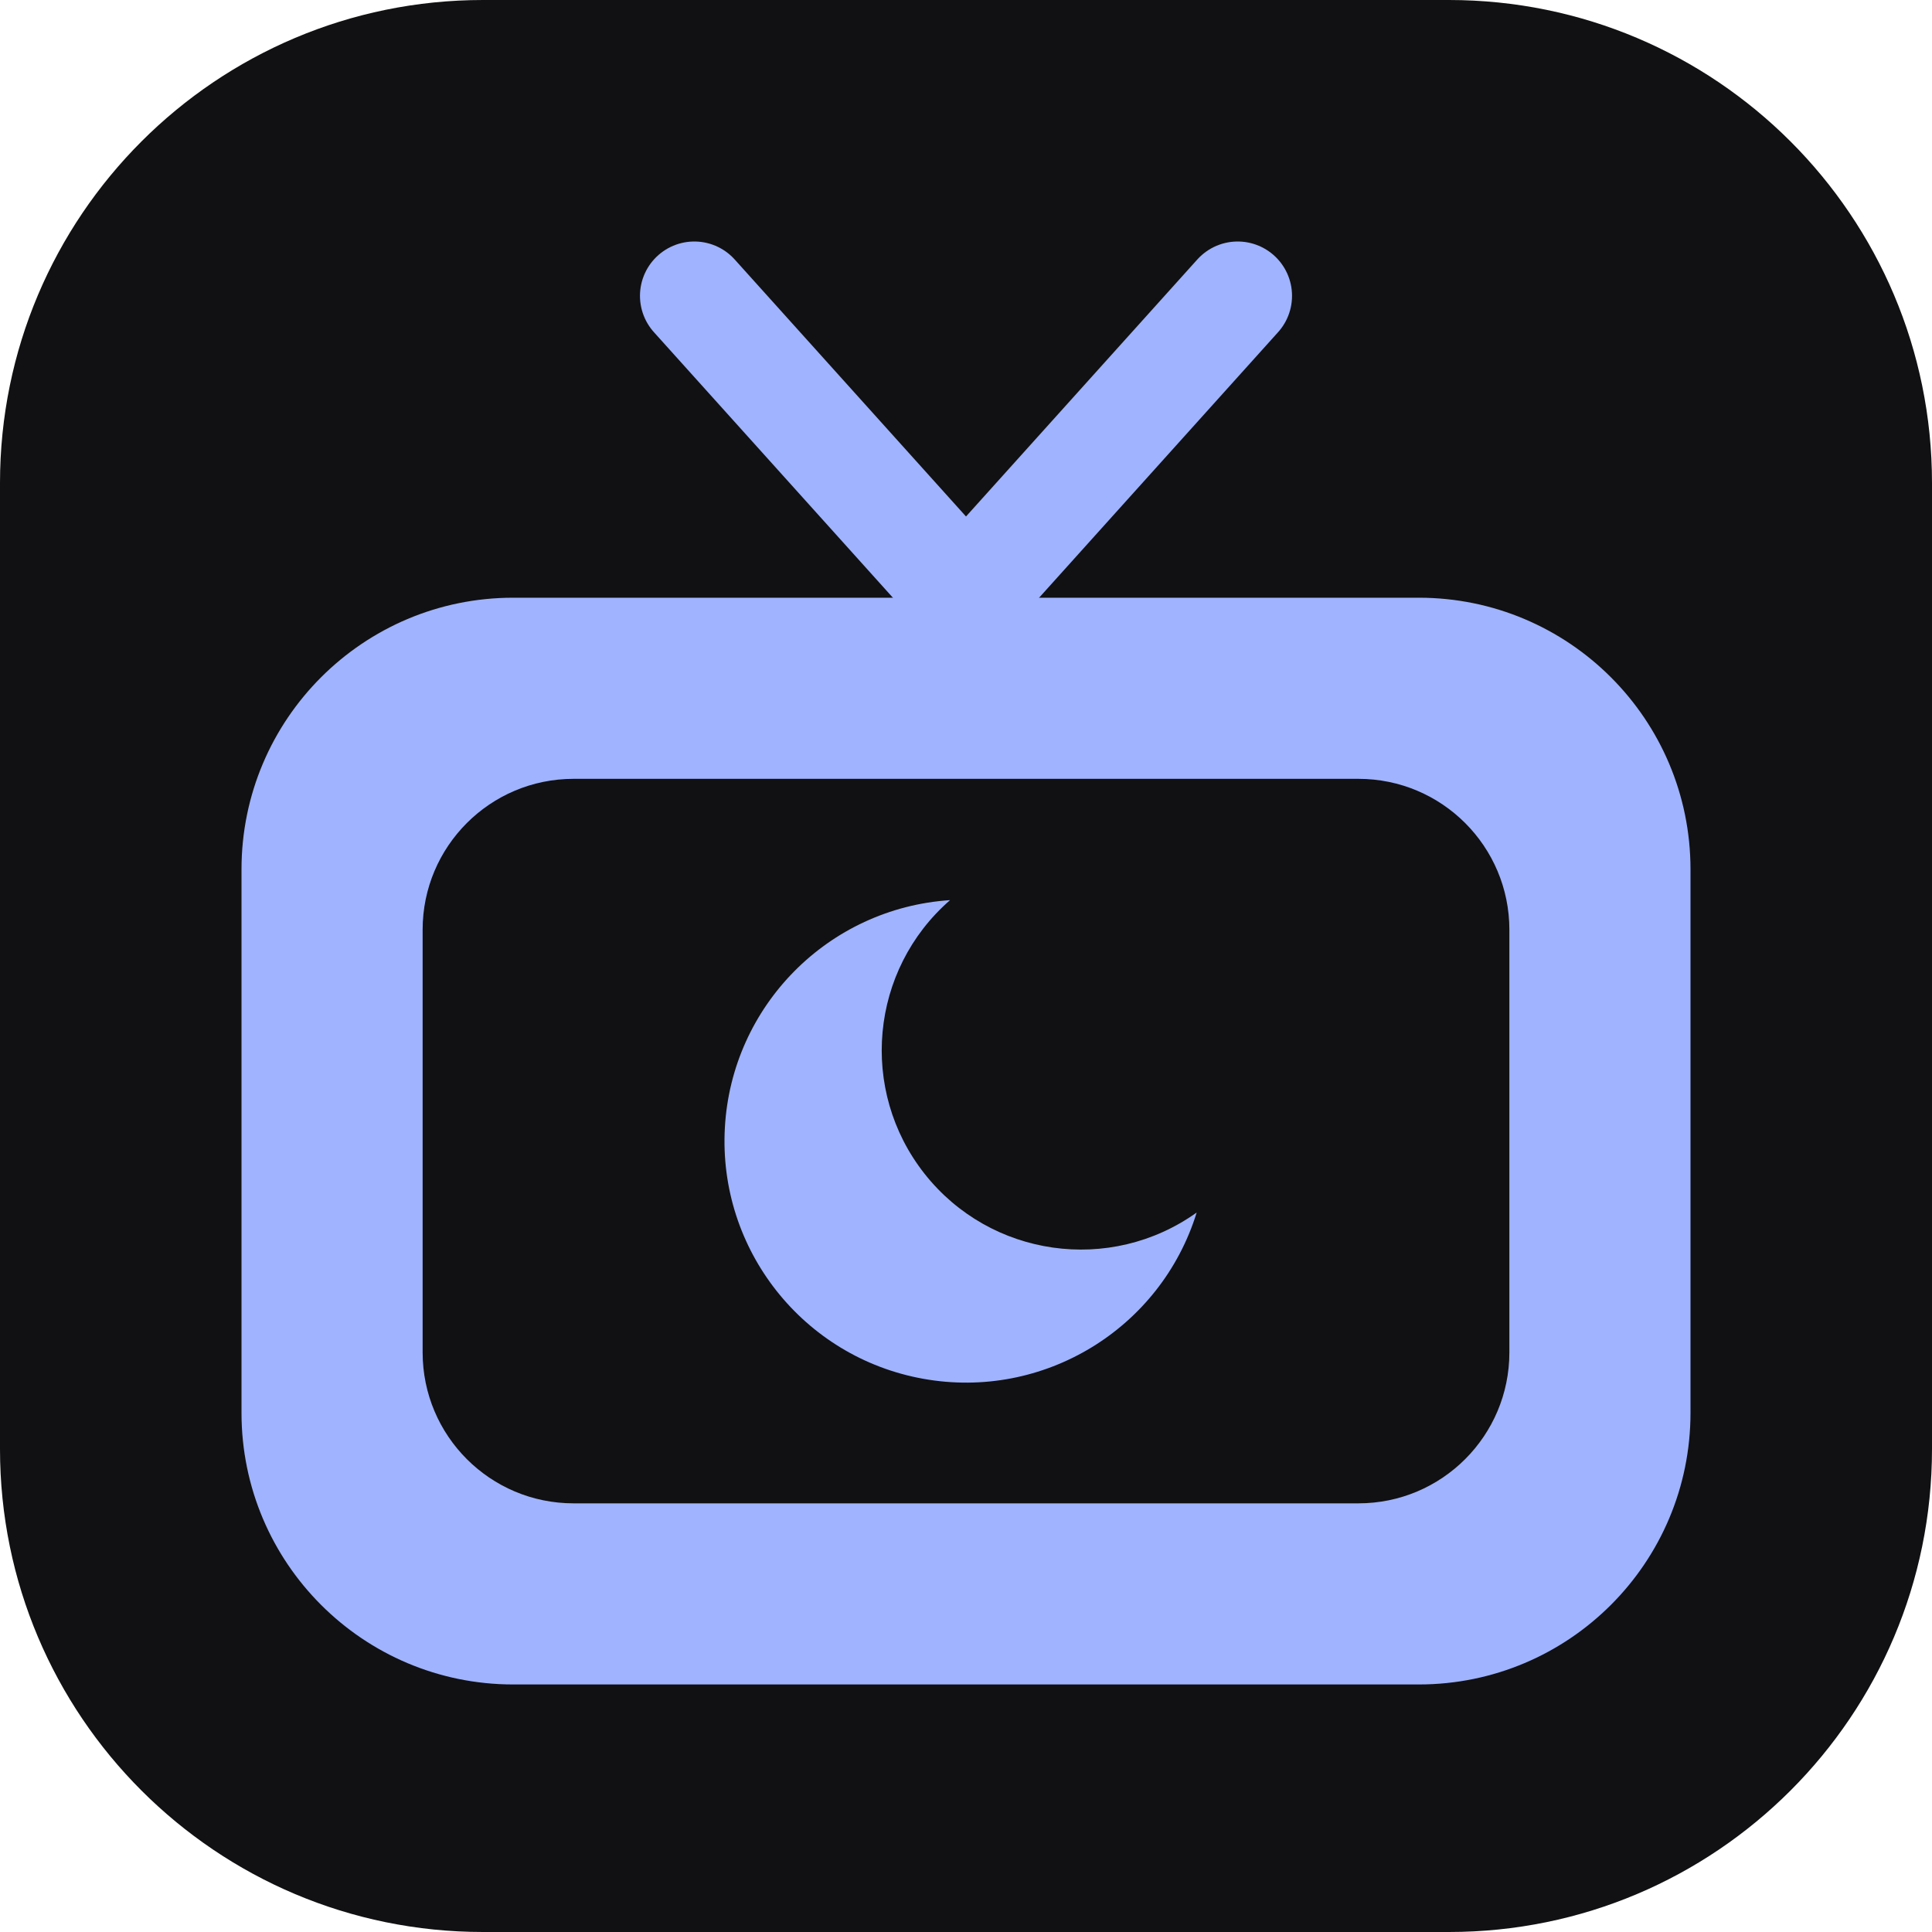
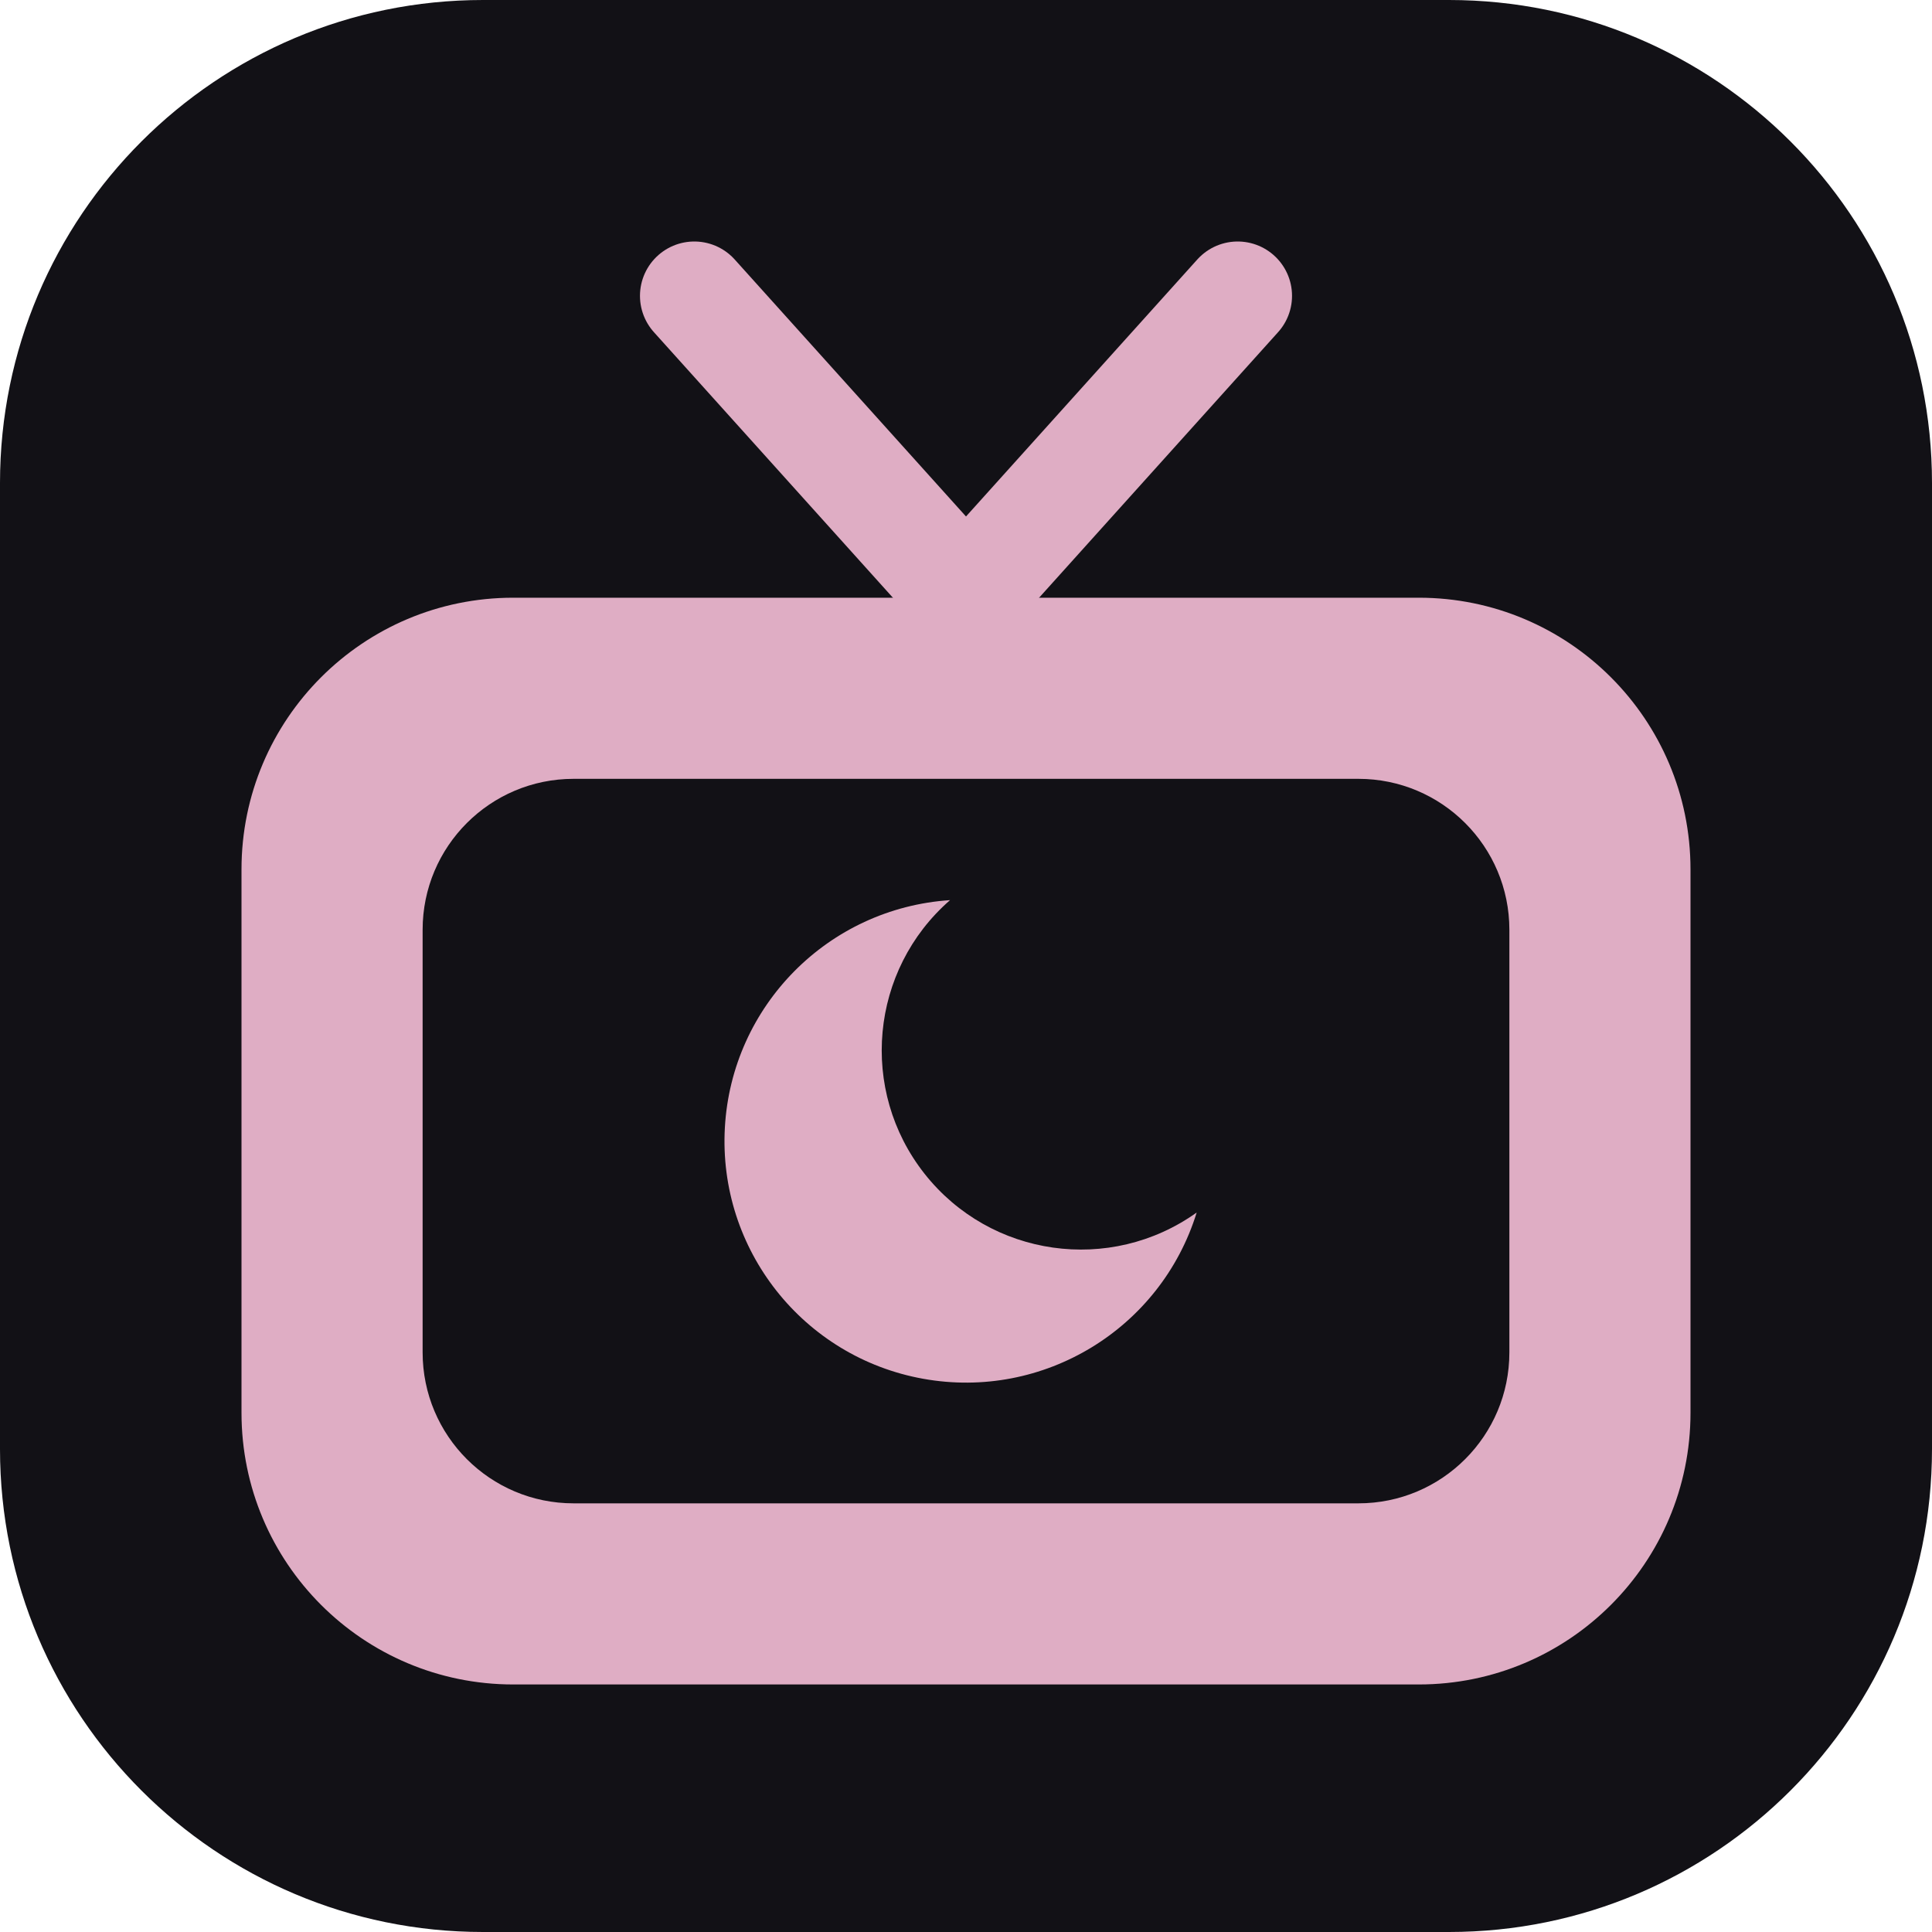
<svg xmlns="http://www.w3.org/2000/svg" viewBox="0 0 32 32">
-   <rect width="32" height="32" rx="8" fill="#111113" />
+   <rect width="32" height="32" rx="8" fill="#121116" />
  <g transform="translate(16 16) scale(1) translate(-16 -15.6)">
-     <path d="M11.5 4.5 16 9.5l4.5-5" fill="none" stroke="#a0b3fe" stroke-width="1.8" stroke-linecap="round" stroke-linejoin="round" />
-     <rect x="4" y="9.5" width="24" height="18" rx="4.5" fill="#a0b3fe" />
-     <rect x="7" y="12.5" width="18" height="12" rx="2.5" fill="#111113" />
-     <path d="M15.736 14.509A4 4 0 1 0 19.821 19.683 3.3 3.3 0 0 1 15.736 14.509z" fill="#a0b3fe" />
+     <path d="M11.5 4.5 16 9.5l4.5-5" fill="none" stroke="#dfadc4" stroke-width="1.8" stroke-linecap="round" stroke-linejoin="round" />
+     <rect x="4" y="9.5" width="24" height="18" rx="4.5" fill="#dfadc4" />
+     <rect x="7" y="12.5" width="18" height="12" rx="2.5" fill="#121116" />
+     <path d="M15.736 14.509A4 4 0 1 0 19.821 19.683 3.3 3.3 0 0 1 15.736 14.509z" fill="#dfadc4" />
  </g>
</svg>
